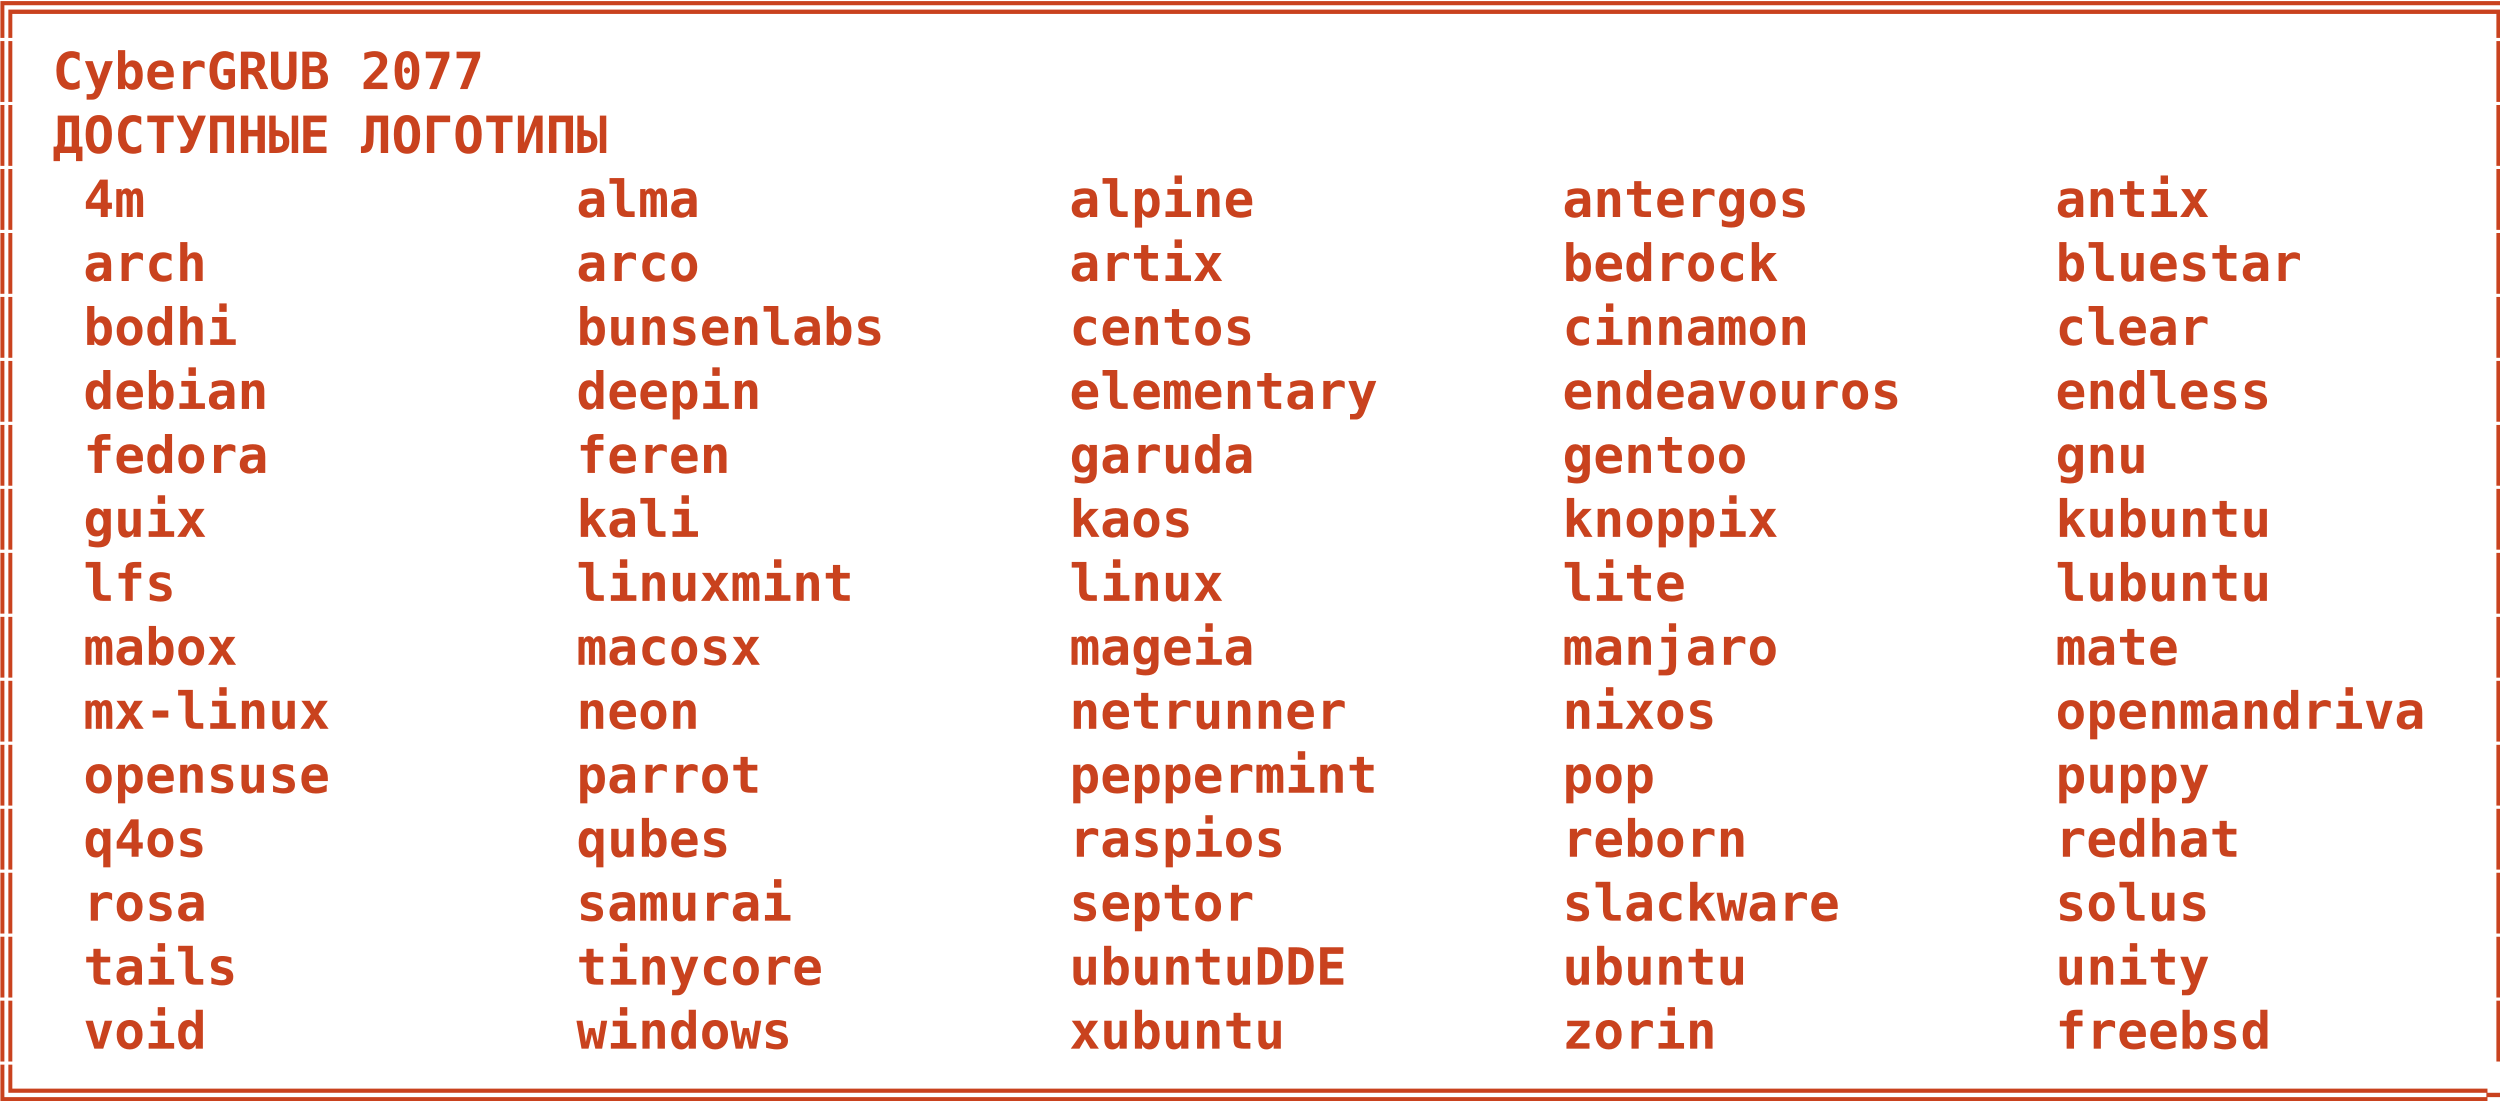
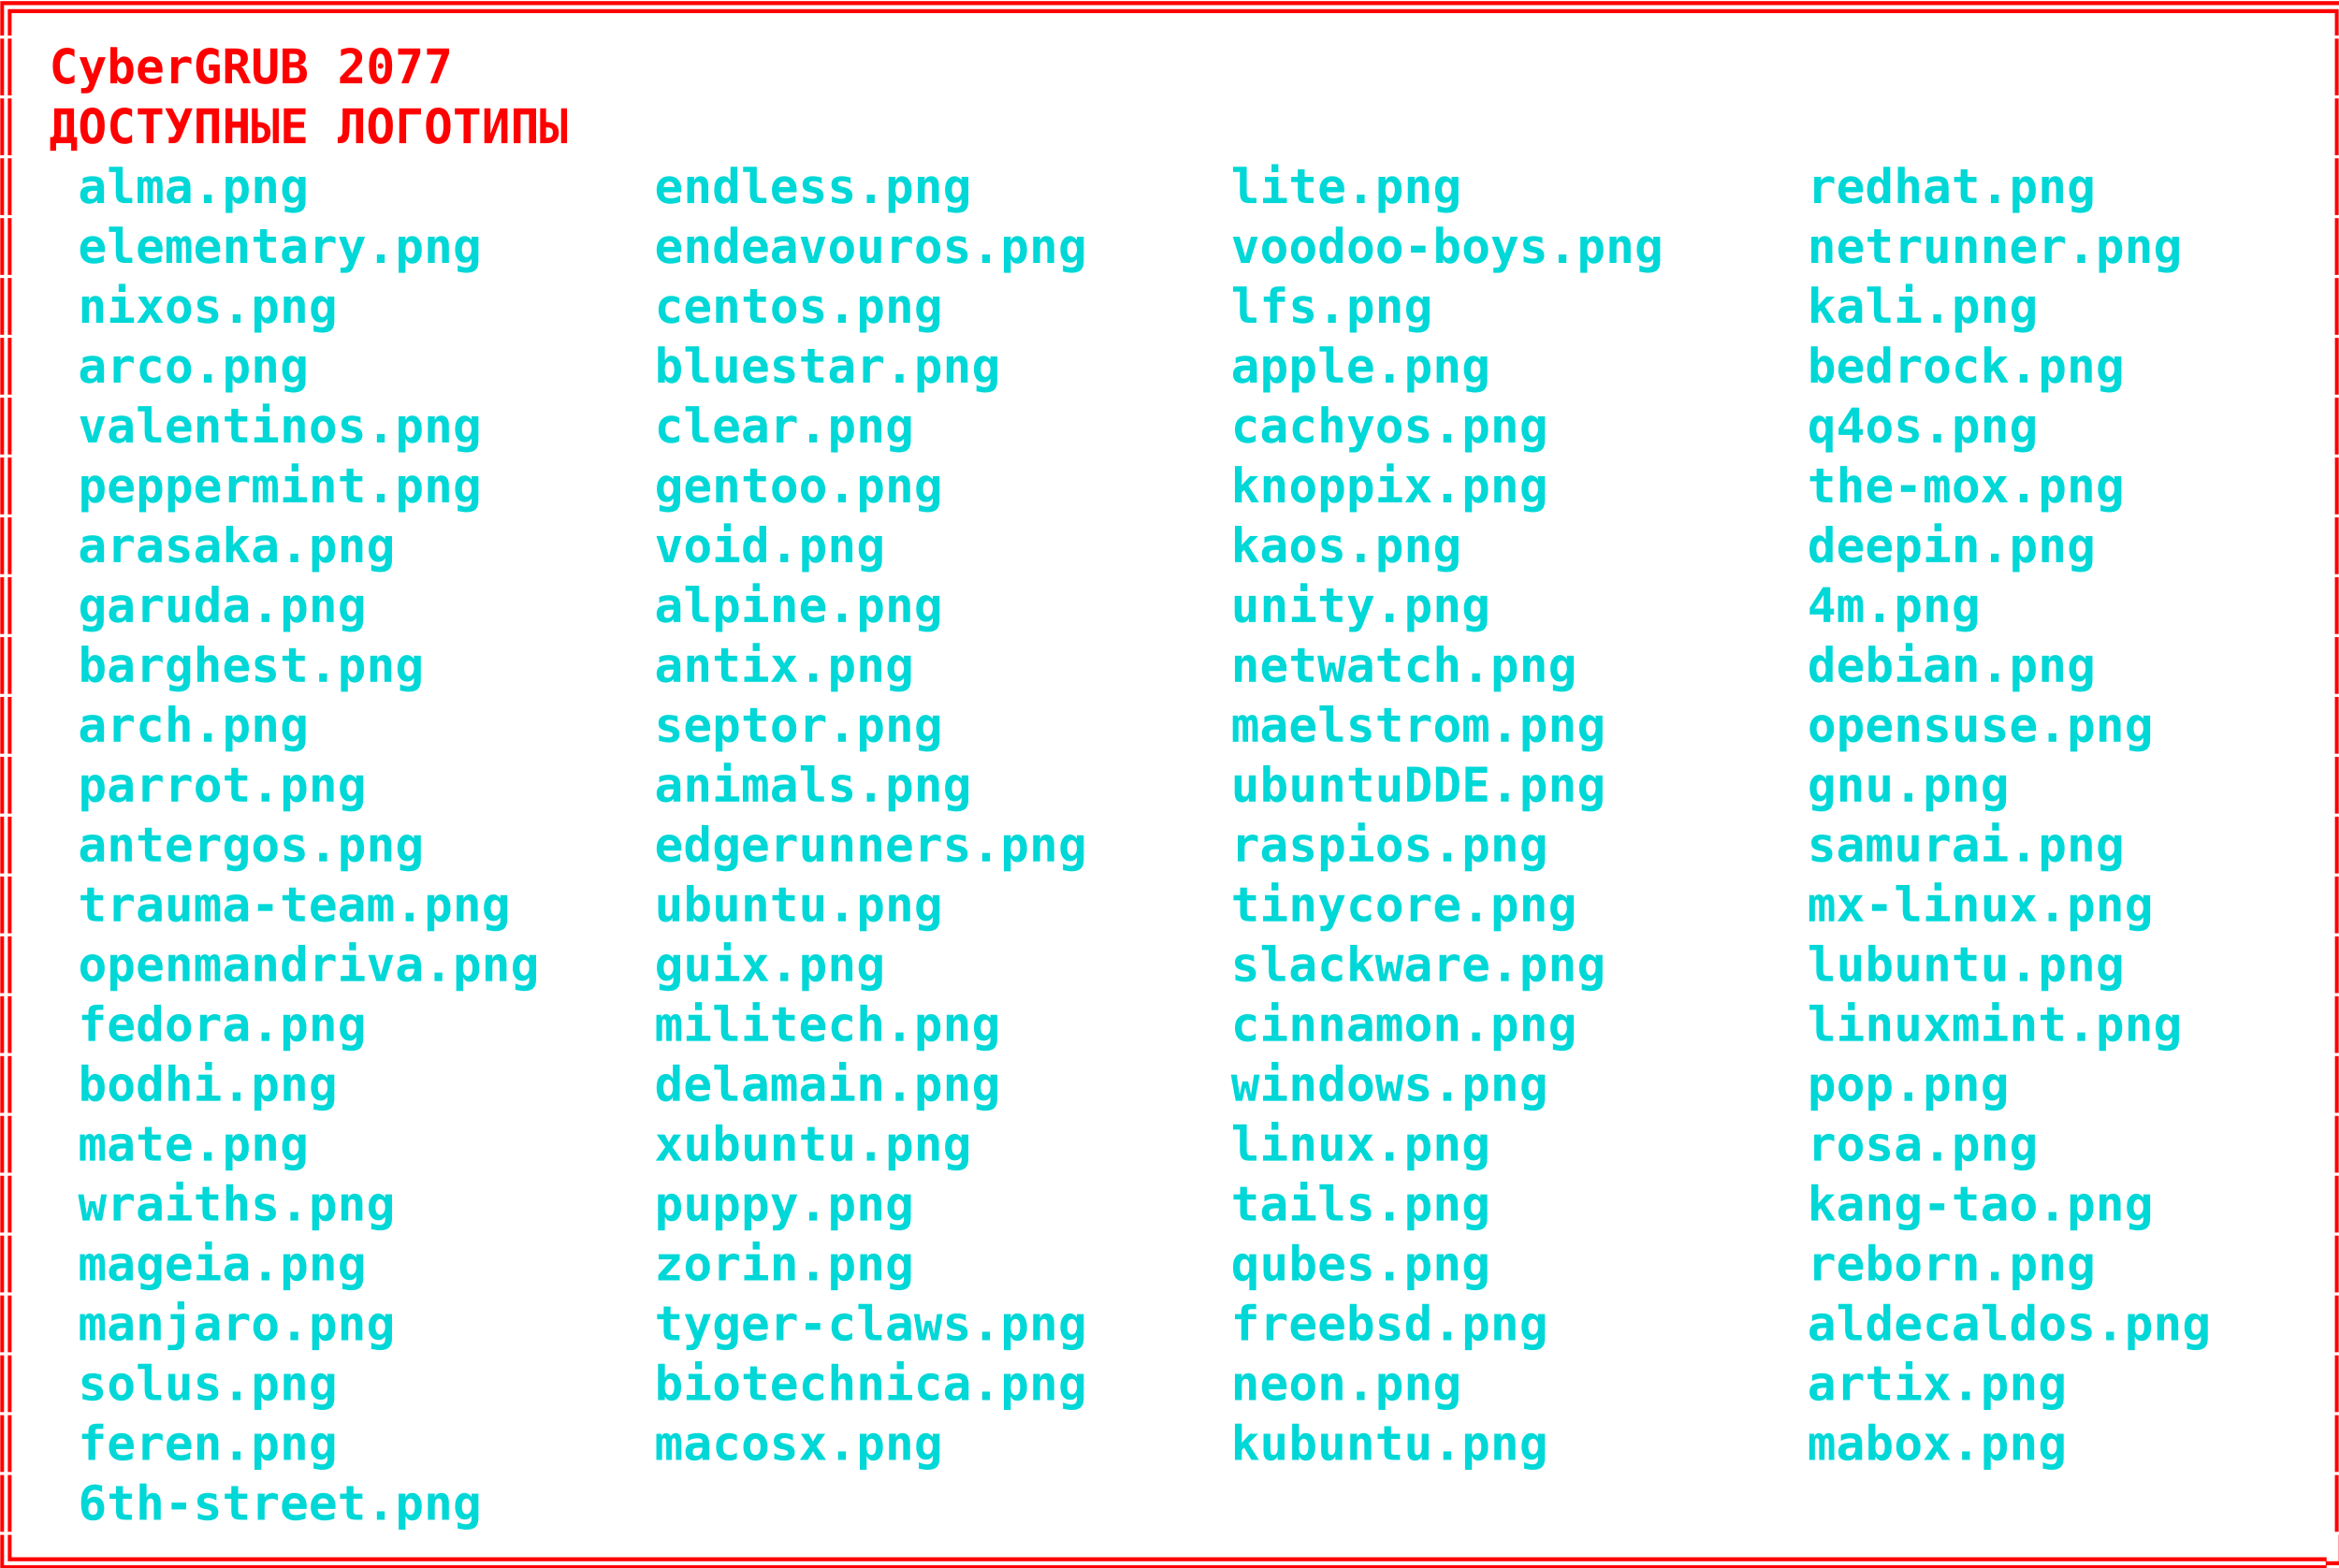
- <svg xmlns="http://www.w3.org/2000/svg" width="206.79mm" height="91.004mm" viewBox="0 0 206.79 91.004" version="1.1" id="svg1">
+ <svg xmlns="http://www.w3.org/2000/svg" width="155.093mm" height="103.972mm" viewBox="0 0 155.093 103.972" version="1.1" id="svg1">
  <defs id="defs1" />
  <g id="layer1" transform="translate(-24.66453,-30.31661)">
-     <text xml:space="preserve" style="font-weight:bold;font-size:4.233px;font-family:Monospace;-inkscape-font-specification:'Monospace, Bold';text-align:start;writing-mode:lr-tb;direction:ltr;text-anchor:start;fill:#c9421e;stroke-width:0.265" x="23.919" y="32.391" id="text2">
-       <tspan style="font-style:normal;font-variant:normal;font-weight:bold;font-stretch:normal;font-size:4.233px;font-family:Monospace;-inkscape-font-specification:'Monospace, Bold';font-variant-ligatures:normal;font-variant-caps:normal;font-variant-numeric:normal;font-variant-east-asian:normal;stroke-width:0.265" x="23.919" y="32.391" id="tspan19">╔════════════════════════════════════════════════════════════════════════════════╗</tspan>
-       <tspan style="font-style:normal;font-variant:normal;font-weight:bold;font-stretch:normal;font-size:4.233px;font-family:Monospace;-inkscape-font-specification:'Monospace, Bold';font-variant-ligatures:normal;font-variant-caps:normal;font-variant-numeric:normal;font-variant-east-asian:normal;stroke-width:0.265" x="23.919" y="37.683" id="tspan88">║ CyberGRUB 2077                                                                 ║</tspan>
-       <tspan style="font-style:normal;font-variant:normal;font-weight:bold;font-stretch:normal;font-size:4.233px;font-family:Monospace;-inkscape-font-specification:'Monospace, Bold';font-variant-ligatures:normal;font-variant-caps:normal;font-variant-numeric:normal;font-variant-east-asian:normal;stroke-width:0.265" x="23.919" y="42.974" id="tspan89">║ ДОСТУПНЫЕ ЛОГОТИПЫ                                                             ║</tspan>
-       <tspan style="font-style:normal;font-variant:normal;font-weight:bold;font-stretch:normal;font-size:4.233px;font-family:Monospace;-inkscape-font-specification:'Monospace, Bold';font-variant-ligatures:normal;font-variant-caps:normal;font-variant-numeric:normal;font-variant-east-asian:normal;stroke-width:0.265" x="23.919" y="48.266" id="tspan90">║  4m              alma            alpine          antergos        antix         ║</tspan>
-       <tspan style="font-style:normal;font-variant:normal;font-weight:bold;font-stretch:normal;font-size:4.233px;font-family:Monospace;-inkscape-font-specification:'Monospace, Bold';font-variant-ligatures:normal;font-variant-caps:normal;font-variant-numeric:normal;font-variant-east-asian:normal;stroke-width:0.265" x="23.919" y="53.558" id="tspan91">║  arch            arco            artix           bedrock         bluestar      ║</tspan>
-       <tspan style="font-style:normal;font-variant:normal;font-weight:bold;font-stretch:normal;font-size:4.233px;font-family:Monospace;-inkscape-font-specification:'Monospace, Bold';font-variant-ligatures:normal;font-variant-caps:normal;font-variant-numeric:normal;font-variant-east-asian:normal;stroke-width:0.265" x="23.919" y="58.849" id="tspan92">║  bodhi           bunsenlabs      centos          cinnamon        clear         ║</tspan>
-       <tspan style="font-style:normal;font-variant:normal;font-weight:bold;font-stretch:normal;font-size:4.233px;font-family:Monospace;-inkscape-font-specification:'Monospace, Bold';font-variant-ligatures:normal;font-variant-caps:normal;font-variant-numeric:normal;font-variant-east-asian:normal;stroke-width:0.265" x="23.919" y="64.141" id="tspan93">║  debian          deepin          elementary      endeavouros     endless       ║</tspan>
-       <tspan style="font-style:normal;font-variant:normal;font-weight:bold;font-stretch:normal;font-size:4.233px;font-family:Monospace;-inkscape-font-specification:'Monospace, Bold';font-variant-ligatures:normal;font-variant-caps:normal;font-variant-numeric:normal;font-variant-east-asian:normal;stroke-width:0.265" x="23.919" y="69.433" id="tspan94">║  fedora          feren           garuda          gentoo          gnu           ║</tspan>
-       <tspan style="font-style:normal;font-variant:normal;font-weight:bold;font-stretch:normal;font-size:4.233px;font-family:Monospace;-inkscape-font-specification:'Monospace, Bold';font-variant-ligatures:normal;font-variant-caps:normal;font-variant-numeric:normal;font-variant-east-asian:normal;stroke-width:0.265" x="23.919" y="74.724" id="tspan95">║  guix            kali            kaos            knoppix         kubuntu       ║</tspan>
-       <tspan style="font-style:normal;font-variant:normal;font-weight:bold;font-stretch:normal;font-size:4.233px;font-family:Monospace;-inkscape-font-specification:'Monospace, Bold';font-variant-ligatures:normal;font-variant-caps:normal;font-variant-numeric:normal;font-variant-east-asian:normal;stroke-width:0.265" x="23.919" y="80.016" id="tspan96">║  lfs             linuxmint       linux           lite            lubuntu       ║</tspan>
-       <tspan style="font-style:normal;font-variant:normal;font-weight:bold;font-stretch:normal;font-size:4.233px;font-family:Monospace;-inkscape-font-specification:'Monospace, Bold';font-variant-ligatures:normal;font-variant-caps:normal;font-variant-numeric:normal;font-variant-east-asian:normal;stroke-width:0.265" x="23.919" y="85.308" id="tspan97">║  mabox           macosx          mageia          manjaro         mate          ║</tspan>
-       <tspan style="font-style:normal;font-variant:normal;font-weight:bold;font-stretch:normal;font-size:4.233px;font-family:Monospace;-inkscape-font-specification:'Monospace, Bold';font-variant-ligatures:normal;font-variant-caps:normal;font-variant-numeric:normal;font-variant-east-asian:normal;stroke-width:0.265" x="23.919" y="90.599" id="tspan98">║  mx-linux        neon            netrunner       nixos           openmandriva  ║</tspan>
-       <tspan style="font-style:normal;font-variant:normal;font-weight:bold;font-stretch:normal;font-size:4.233px;font-family:Monospace;-inkscape-font-specification:'Monospace, Bold';font-variant-ligatures:normal;font-variant-caps:normal;font-variant-numeric:normal;font-variant-east-asian:normal;stroke-width:0.265" x="23.919" y="95.891" id="tspan99">║  opensuse        parrot          peppermint      pop             puppy         ║</tspan>
-       <tspan style="font-style:normal;font-variant:normal;font-weight:bold;font-stretch:normal;font-size:4.233px;font-family:Monospace;-inkscape-font-specification:'Monospace, Bold';font-variant-ligatures:normal;font-variant-caps:normal;font-variant-numeric:normal;font-variant-east-asian:normal;stroke-width:0.265" x="23.919" y="101.183" id="tspan100">║  q4os            qubes           raspios         reborn          redhat        ║</tspan>
-       <tspan style="font-style:normal;font-variant:normal;font-weight:bold;font-stretch:normal;font-size:4.233px;font-family:Monospace;-inkscape-font-specification:'Monospace, Bold';font-variant-ligatures:normal;font-variant-caps:normal;font-variant-numeric:normal;font-variant-east-asian:normal;stroke-width:0.265" x="23.919" y="106.474" id="tspan101">║  rosa            samurai         septor          slackware       solus         ║</tspan>
-       <tspan style="font-style:normal;font-variant:normal;font-weight:bold;font-stretch:normal;font-size:4.233px;font-family:Monospace;-inkscape-font-specification:'Monospace, Bold';font-variant-ligatures:normal;font-variant-caps:normal;font-variant-numeric:normal;font-variant-east-asian:normal;stroke-width:0.265" x="23.919" y="111.766" id="tspan102">║  tails           tinycore        ubuntuDDE       ubuntu          unity         ║</tspan>
-       <tspan style="font-style:normal;font-variant:normal;font-weight:bold;font-stretch:normal;font-size:4.233px;font-family:Monospace;-inkscape-font-specification:'Monospace, Bold';font-variant-ligatures:normal;font-variant-caps:normal;font-variant-numeric:normal;font-variant-east-asian:normal;stroke-width:0.265" x="23.919" y="117.058" id="tspan103">║  void            windows         xubuntu         zorin           freebsd       ║</tspan>
-       <tspan style="font-style:normal;font-variant:normal;font-weight:bold;font-stretch:normal;font-size:4.233px;font-family:Monospace;-inkscape-font-specification:'Monospace, Bold';font-variant-ligatures:normal;font-variant-caps:normal;font-variant-numeric:normal;font-variant-east-asian:normal;stroke-width:0.265" x="23.919" y="122.349" id="tspan104">╚════════════════════════════════════════════════════════════════════════════════┘</tspan>
+     <text xml:space="preserve" style="font-size:3.175px;text-align:start;writing-mode:lr-tb;direction:ltr;text-anchor:start;fill:#ff0000;stroke-width:0.265" x="24.106" y="31.872" id="text1">
+       <tspan id="tspan1" style="font-style:normal;font-variant:normal;font-weight:bold;font-stretch:normal;font-size:3.175px;font-family:Monospace;-inkscape-font-specification:'Monospace, Bold';font-variant-ligatures:normal;font-variant-caps:normal;font-variant-numeric:normal;font-variant-east-asian:normal;stroke-width:0.265" x="24.106" y="31.872">╔════════════════════════════════════════════════════════════════════════════════╗</tspan>
+       <tspan style="font-style:normal;font-variant:normal;font-weight:bold;font-stretch:normal;font-size:3.175px;font-family:Monospace;-inkscape-font-specification:'Monospace, Bold';font-variant-ligatures:normal;font-variant-caps:normal;font-variant-numeric:normal;font-variant-east-asian:normal;stroke-width:0.265" x="24.106" y="35.841" id="tspan2">║ CyberGRUB 2077                                                                 ║</tspan>
+       <tspan style="font-style:normal;font-variant:normal;font-weight:bold;font-stretch:normal;font-size:3.175px;font-family:Monospace;-inkscape-font-specification:'Monospace, Bold';font-variant-ligatures:normal;font-variant-caps:normal;font-variant-numeric:normal;font-variant-east-asian:normal;stroke-width:0.265" x="24.106" y="39.81" id="tspan3">║ ДОСТУПНЫЕ ЛОГОТИПЫ                                                             ║</tspan>
+       <tspan style="font-style:normal;font-variant:normal;font-weight:bold;font-stretch:normal;font-size:3.175px;font-family:Monospace;-inkscape-font-specification:'Monospace, Bold';font-variant-ligatures:normal;font-variant-caps:normal;font-variant-numeric:normal;font-variant-east-asian:normal;stroke-width:0.265" x="24.106" y="43.779" id="tspan4">║  <tspan style="fill:#00d7d7;fill-opacity:1" id="tspan28">alma.png            endless.png         lite.png            redhat.png</tspan>        ║</tspan>
+       <tspan style="font-style:normal;font-variant:normal;font-weight:bold;font-stretch:normal;font-size:3.175px;font-family:Monospace;-inkscape-font-specification:'Monospace, Bold';font-variant-ligatures:normal;font-variant-caps:normal;font-variant-numeric:normal;font-variant-east-asian:normal;stroke-width:0.265" x="24.106" y="47.747" id="tspan5">║  <tspan style="fill:#00d7d7;fill-opacity:1" id="tspan29">elementary.png      endeavouros.png     voodoo-boys.png     netrunner.png</tspan>     ║</tspan>
+       <tspan style="font-style:normal;font-variant:normal;font-weight:bold;font-stretch:normal;font-size:3.175px;font-family:Monospace;-inkscape-font-specification:'Monospace, Bold';font-variant-ligatures:normal;font-variant-caps:normal;font-variant-numeric:normal;font-variant-east-asian:normal;stroke-width:0.265" x="24.106" y="51.716" id="tspan6">║  <tspan style="fill:#00d7d7;fill-opacity:1" id="tspan30">nixos.png           centos.png          lfs.png             kali.png</tspan>          ║</tspan>
+       <tspan style="font-style:normal;font-variant:normal;font-weight:bold;font-stretch:normal;font-size:3.175px;font-family:Monospace;-inkscape-font-specification:'Monospace, Bold';font-variant-ligatures:normal;font-variant-caps:normal;font-variant-numeric:normal;font-variant-east-asian:normal;stroke-width:0.265" x="24.106" y="55.685" id="tspan7">║  <tspan style="fill:#00d7d7;fill-opacity:1" id="tspan31">arco.png            bluestar.png        apple.png           bedrock.png</tspan>       ║</tspan>
+       <tspan style="font-style:normal;font-variant:normal;font-weight:bold;font-stretch:normal;font-size:3.175px;font-family:Monospace;-inkscape-font-specification:'Monospace, Bold';font-variant-ligatures:normal;font-variant-caps:normal;font-variant-numeric:normal;font-variant-east-asian:normal;stroke-width:0.265" x="24.106" y="59.654" id="tspan8">║  <tspan style="fill:#00d7d7;fill-opacity:1" id="tspan32">valentinos.png      clear.png           cachyos.png         q4os.png</tspan>          ║</tspan>
+       <tspan style="font-style:normal;font-variant:normal;font-weight:bold;font-stretch:normal;font-size:3.175px;font-family:Monospace;-inkscape-font-specification:'Monospace, Bold';font-variant-ligatures:normal;font-variant-caps:normal;font-variant-numeric:normal;font-variant-east-asian:normal;stroke-width:0.265" x="24.106" y="63.622" id="tspan9">║  <tspan style="fill:#00d7d7;fill-opacity:1" id="tspan33">peppermint.png      gentoo.png          knoppix.png         the-mox.png</tspan>       ║</tspan>
+       <tspan style="font-style:normal;font-variant:normal;font-weight:bold;font-stretch:normal;font-size:3.175px;font-family:Monospace;-inkscape-font-specification:'Monospace, Bold';font-variant-ligatures:normal;font-variant-caps:normal;font-variant-numeric:normal;font-variant-east-asian:normal;stroke-width:0.265" x="24.106" y="67.591" id="tspan10">║  <tspan style="fill:#00d7d7;fill-opacity:1" id="tspan34">arasaka.png         void.png            kaos.png            deepin.png</tspan>        ║</tspan>
+       <tspan style="font-style:normal;font-variant:normal;font-weight:bold;font-stretch:normal;font-size:3.175px;font-family:Monospace;-inkscape-font-specification:'Monospace, Bold';font-variant-ligatures:normal;font-variant-caps:normal;font-variant-numeric:normal;font-variant-east-asian:normal;stroke-width:0.265" x="24.106" y="71.56" id="tspan11">║  <tspan style="fill:#00d7d7;fill-opacity:1" id="tspan37">garuda.png          alpine.png          unity.png           4m.png</tspan>            ║</tspan>
+       <tspan style="font-style:normal;font-variant:normal;font-weight:bold;font-stretch:normal;font-size:3.175px;font-family:Monospace;-inkscape-font-specification:'Monospace, Bold';font-variant-ligatures:normal;font-variant-caps:normal;font-variant-numeric:normal;font-variant-east-asian:normal;stroke-width:0.265" x="24.106" y="75.529" id="tspan12">║  <tspan style="fill:#00d7d7;fill-opacity:1" id="tspan38">barghest.png        antix.png           netwatch.png        debian.png</tspan>        ║</tspan>
+       <tspan style="font-style:normal;font-variant:normal;font-weight:bold;font-stretch:normal;font-size:3.175px;font-family:Monospace;-inkscape-font-specification:'Monospace, Bold';font-variant-ligatures:normal;font-variant-caps:normal;font-variant-numeric:normal;font-variant-east-asian:normal;stroke-width:0.265" x="24.106" y="79.497" id="tspan13">║  <tspan style="fill:#00d7d7;fill-opacity:1" id="tspan39">arch.png            septor.png          maelstrom.png       opensuse.png</tspan>      ║</tspan>
+       <tspan style="font-style:normal;font-variant:normal;font-weight:bold;font-stretch:normal;font-size:3.175px;font-family:Monospace;-inkscape-font-specification:'Monospace, Bold';font-variant-ligatures:normal;font-variant-caps:normal;font-variant-numeric:normal;font-variant-east-asian:normal;stroke-width:0.265" x="24.106" y="83.466" id="tspan14">║  <tspan style="fill:#00d7d7;fill-opacity:1" id="tspan40">parrot.png          animals.png         ubuntuDDE.png       gnu.png</tspan>           ║</tspan>
+       <tspan style="font-style:normal;font-variant:normal;font-weight:bold;font-stretch:normal;font-size:3.175px;font-family:Monospace;-inkscape-font-specification:'Monospace, Bold';font-variant-ligatures:normal;font-variant-caps:normal;font-variant-numeric:normal;font-variant-east-asian:normal;stroke-width:0.265" x="24.106" y="87.435" id="tspan15">║  <tspan style="fill:#00d7d7;fill-opacity:1" id="tspan41">antergos.png        edgerunners.png     raspios.png         samurai.png</tspan>       ║</tspan>
+       <tspan style="font-style:normal;font-variant:normal;font-weight:bold;font-stretch:normal;font-size:3.175px;font-family:Monospace;-inkscape-font-specification:'Monospace, Bold';font-variant-ligatures:normal;font-variant-caps:normal;font-variant-numeric:normal;font-variant-east-asian:normal;stroke-width:0.265" x="24.106" y="91.404" id="tspan16">║  <tspan style="fill:#00d7d7;fill-opacity:1" id="tspan42">trauma-team.png     ubuntu.png          tinycore.png        mx-linux.png</tspan>      ║</tspan>
+       <tspan style="font-style:normal;font-variant:normal;font-weight:bold;font-stretch:normal;font-size:3.175px;font-family:Monospace;-inkscape-font-specification:'Monospace, Bold';font-variant-ligatures:normal;font-variant-caps:normal;font-variant-numeric:normal;font-variant-east-asian:normal;stroke-width:0.265" x="24.106" y="95.372" id="tspan17">║  <tspan style="fill:#00d7d7;fill-opacity:1" id="tspan43">openmandriva.png    guix.png            slackware.png       lubuntu.png</tspan>       ║</tspan>
+       <tspan style="font-style:normal;font-variant:normal;font-weight:bold;font-stretch:normal;font-size:3.175px;font-family:Monospace;-inkscape-font-specification:'Monospace, Bold';font-variant-ligatures:normal;font-variant-caps:normal;font-variant-numeric:normal;font-variant-east-asian:normal;stroke-width:0.265" x="24.106" y="99.341" id="tspan18">║  <tspan style="fill:#00d7d7;fill-opacity:1" id="tspan44">fedora.png          militech.png        cinnamon.png        linuxmint.png</tspan>     ║</tspan>
+       <tspan style="font-style:normal;font-variant:normal;font-weight:bold;font-stretch:normal;font-size:3.175px;font-family:Monospace;-inkscape-font-specification:'Monospace, Bold';font-variant-ligatures:normal;font-variant-caps:normal;font-variant-numeric:normal;font-variant-east-asian:normal;stroke-width:0.265" x="24.106" y="103.31" id="tspan19">║  <tspan style="fill:#00d7d7;fill-opacity:1" id="tspan45">bodhi.png           delamain.png        windows.png         pop.png</tspan>           ║</tspan>
+       <tspan style="font-style:normal;font-variant:normal;font-weight:bold;font-stretch:normal;font-size:3.175px;font-family:Monospace;-inkscape-font-specification:'Monospace, Bold';font-variant-ligatures:normal;font-variant-caps:normal;font-variant-numeric:normal;font-variant-east-asian:normal;stroke-width:0.265" x="24.106" y="107.279" id="tspan20">║  <tspan style="fill:#00d7d7;fill-opacity:1" id="tspan46">mate.png            xubuntu.png         linux.png           rosa.png</tspan>          ║</tspan>
+       <tspan style="font-style:normal;font-variant:normal;font-weight:bold;font-stretch:normal;font-size:3.175px;font-family:Monospace;-inkscape-font-specification:'Monospace, Bold';font-variant-ligatures:normal;font-variant-caps:normal;font-variant-numeric:normal;font-variant-east-asian:normal;stroke-width:0.265" x="24.106" y="111.247" id="tspan21">║  <tspan style="fill:#00d7d7;fill-opacity:1" id="tspan47">wraiths.png         puppy.png           tails.png           kang-tao.png</tspan>      ║</tspan>
+       <tspan style="font-style:normal;font-variant:normal;font-weight:bold;font-stretch:normal;font-size:3.175px;font-family:Monospace;-inkscape-font-specification:'Monospace, Bold';font-variant-ligatures:normal;font-variant-caps:normal;font-variant-numeric:normal;font-variant-east-asian:normal;stroke-width:0.265" x="24.106" y="115.216" id="tspan22">║  <tspan style="fill:#00d7d7;fill-opacity:1" id="tspan48">mageia.png          zorin.png           qubes.png           reborn.png</tspan>        ║</tspan>
+       <tspan style="font-style:normal;font-variant:normal;font-weight:bold;font-stretch:normal;font-size:3.175px;font-family:Monospace;-inkscape-font-specification:'Monospace, Bold';font-variant-ligatures:normal;font-variant-caps:normal;font-variant-numeric:normal;font-variant-east-asian:normal;stroke-width:0.265" x="24.106" y="119.185" id="tspan23">║  <tspan style="fill:#00d7d7;fill-opacity:1" id="tspan49">manjaro.png         tyger-claws.png     freebsd.png         aldecaldos.png</tspan>    ║</tspan>
+       <tspan style="font-style:normal;font-variant:normal;font-weight:bold;font-stretch:normal;font-size:3.175px;font-family:Monospace;-inkscape-font-specification:'Monospace, Bold';font-variant-ligatures:normal;font-variant-caps:normal;font-variant-numeric:normal;font-variant-east-asian:normal;stroke-width:0.265" x="24.106" y="123.154" id="tspan24">║  <tspan style="fill:#00d7d7;fill-opacity:1" id="tspan50">solus.png           biotechnica.png     neon.png            artix.png</tspan>         ║</tspan>
+       <tspan style="font-style:normal;font-variant:normal;font-weight:bold;font-stretch:normal;font-size:3.175px;font-family:Monospace;-inkscape-font-specification:'Monospace, Bold';font-variant-ligatures:normal;font-variant-caps:normal;font-variant-numeric:normal;font-variant-east-asian:normal;stroke-width:0.265" x="24.106" y="127.122" id="tspan25">║  <tspan style="fill:#00d7d7;fill-opacity:1" id="tspan51">feren.png           macosx.png          kubuntu.png         mabox.png</tspan>         ║</tspan>
+       <tspan style="font-style:normal;font-variant:normal;font-weight:bold;font-stretch:normal;font-size:3.175px;font-family:Monospace;-inkscape-font-specification:'Monospace, Bold';font-variant-ligatures:normal;font-variant-caps:normal;font-variant-numeric:normal;font-variant-east-asian:normal;stroke-width:0.265" x="24.106" y="131.091" id="tspan26">║  <tspan style="fill:#00d7d7;fill-opacity:1" id="tspan52">6th-street.png</tspan>                                                                ║</tspan>
+       <tspan style="font-style:normal;font-variant:normal;font-weight:bold;font-stretch:normal;font-size:3.175px;font-family:Monospace;-inkscape-font-specification:'Monospace, Bold';font-variant-ligatures:normal;font-variant-caps:normal;font-variant-numeric:normal;font-variant-east-asian:normal;stroke-width:0.265" x="24.106" y="135.06" id="tspan27">╚════════════════════════════════════════════════════════════════════════════════┘</tspan>
    </text>
  </g>
</svg>
